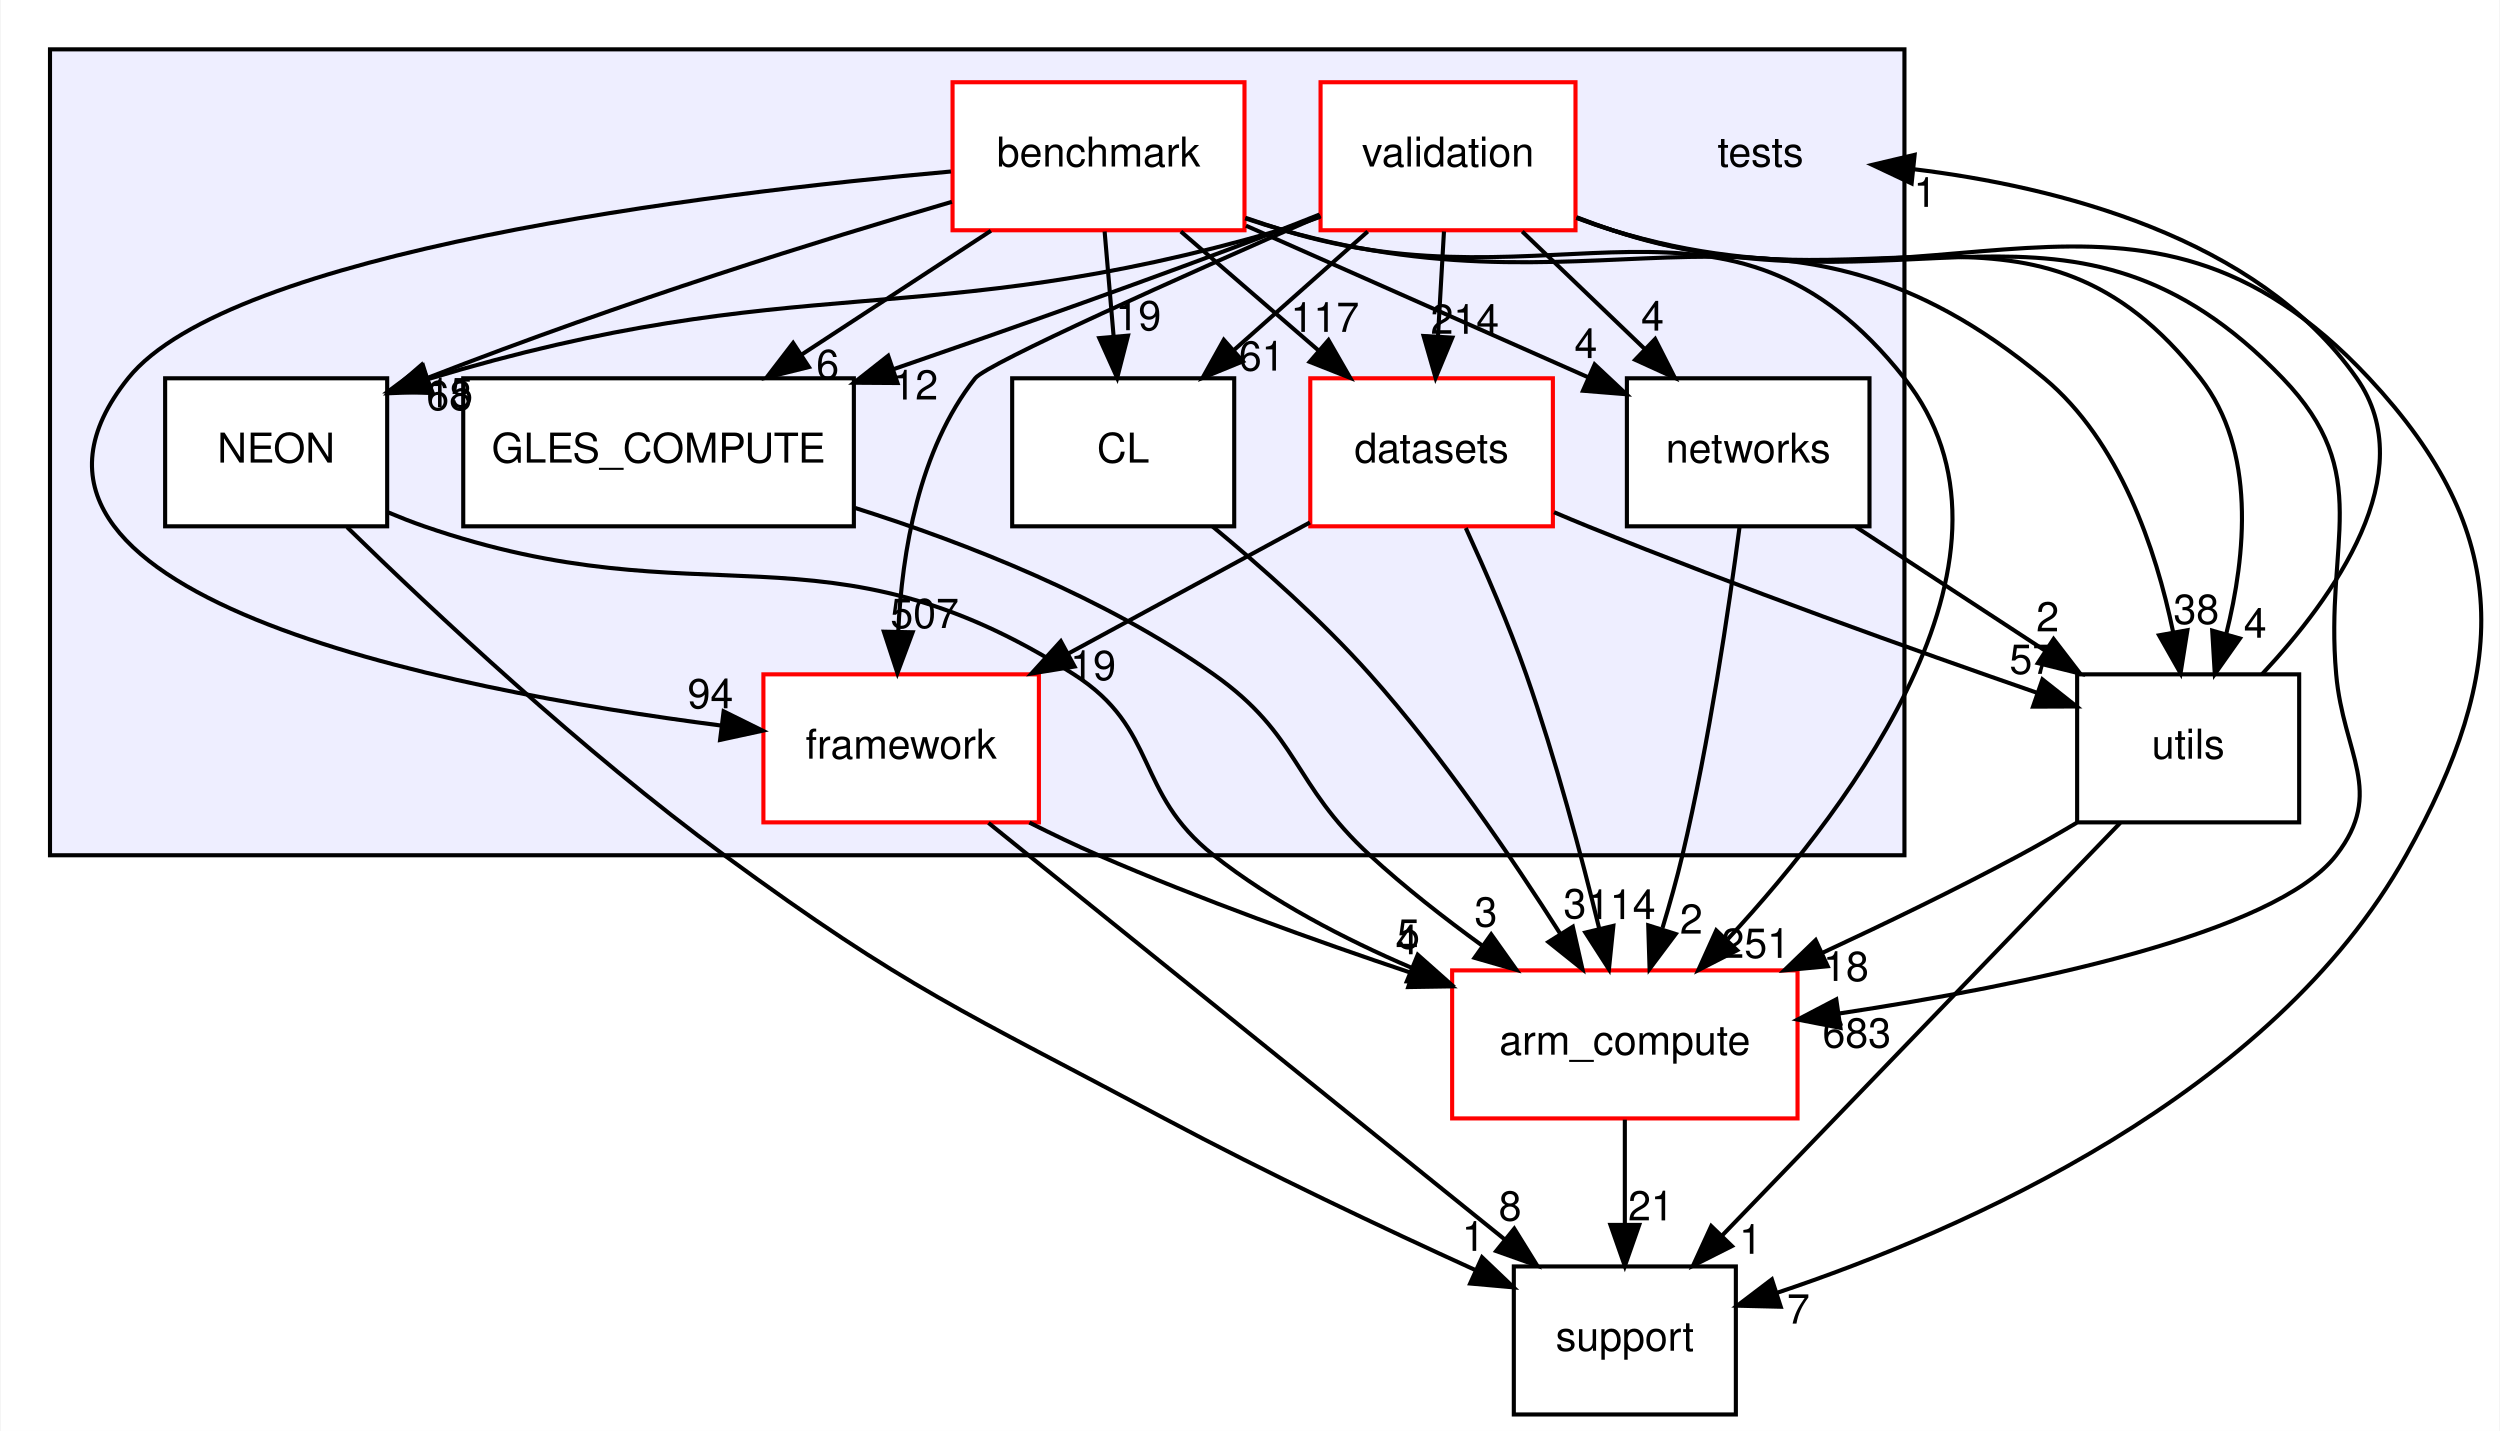
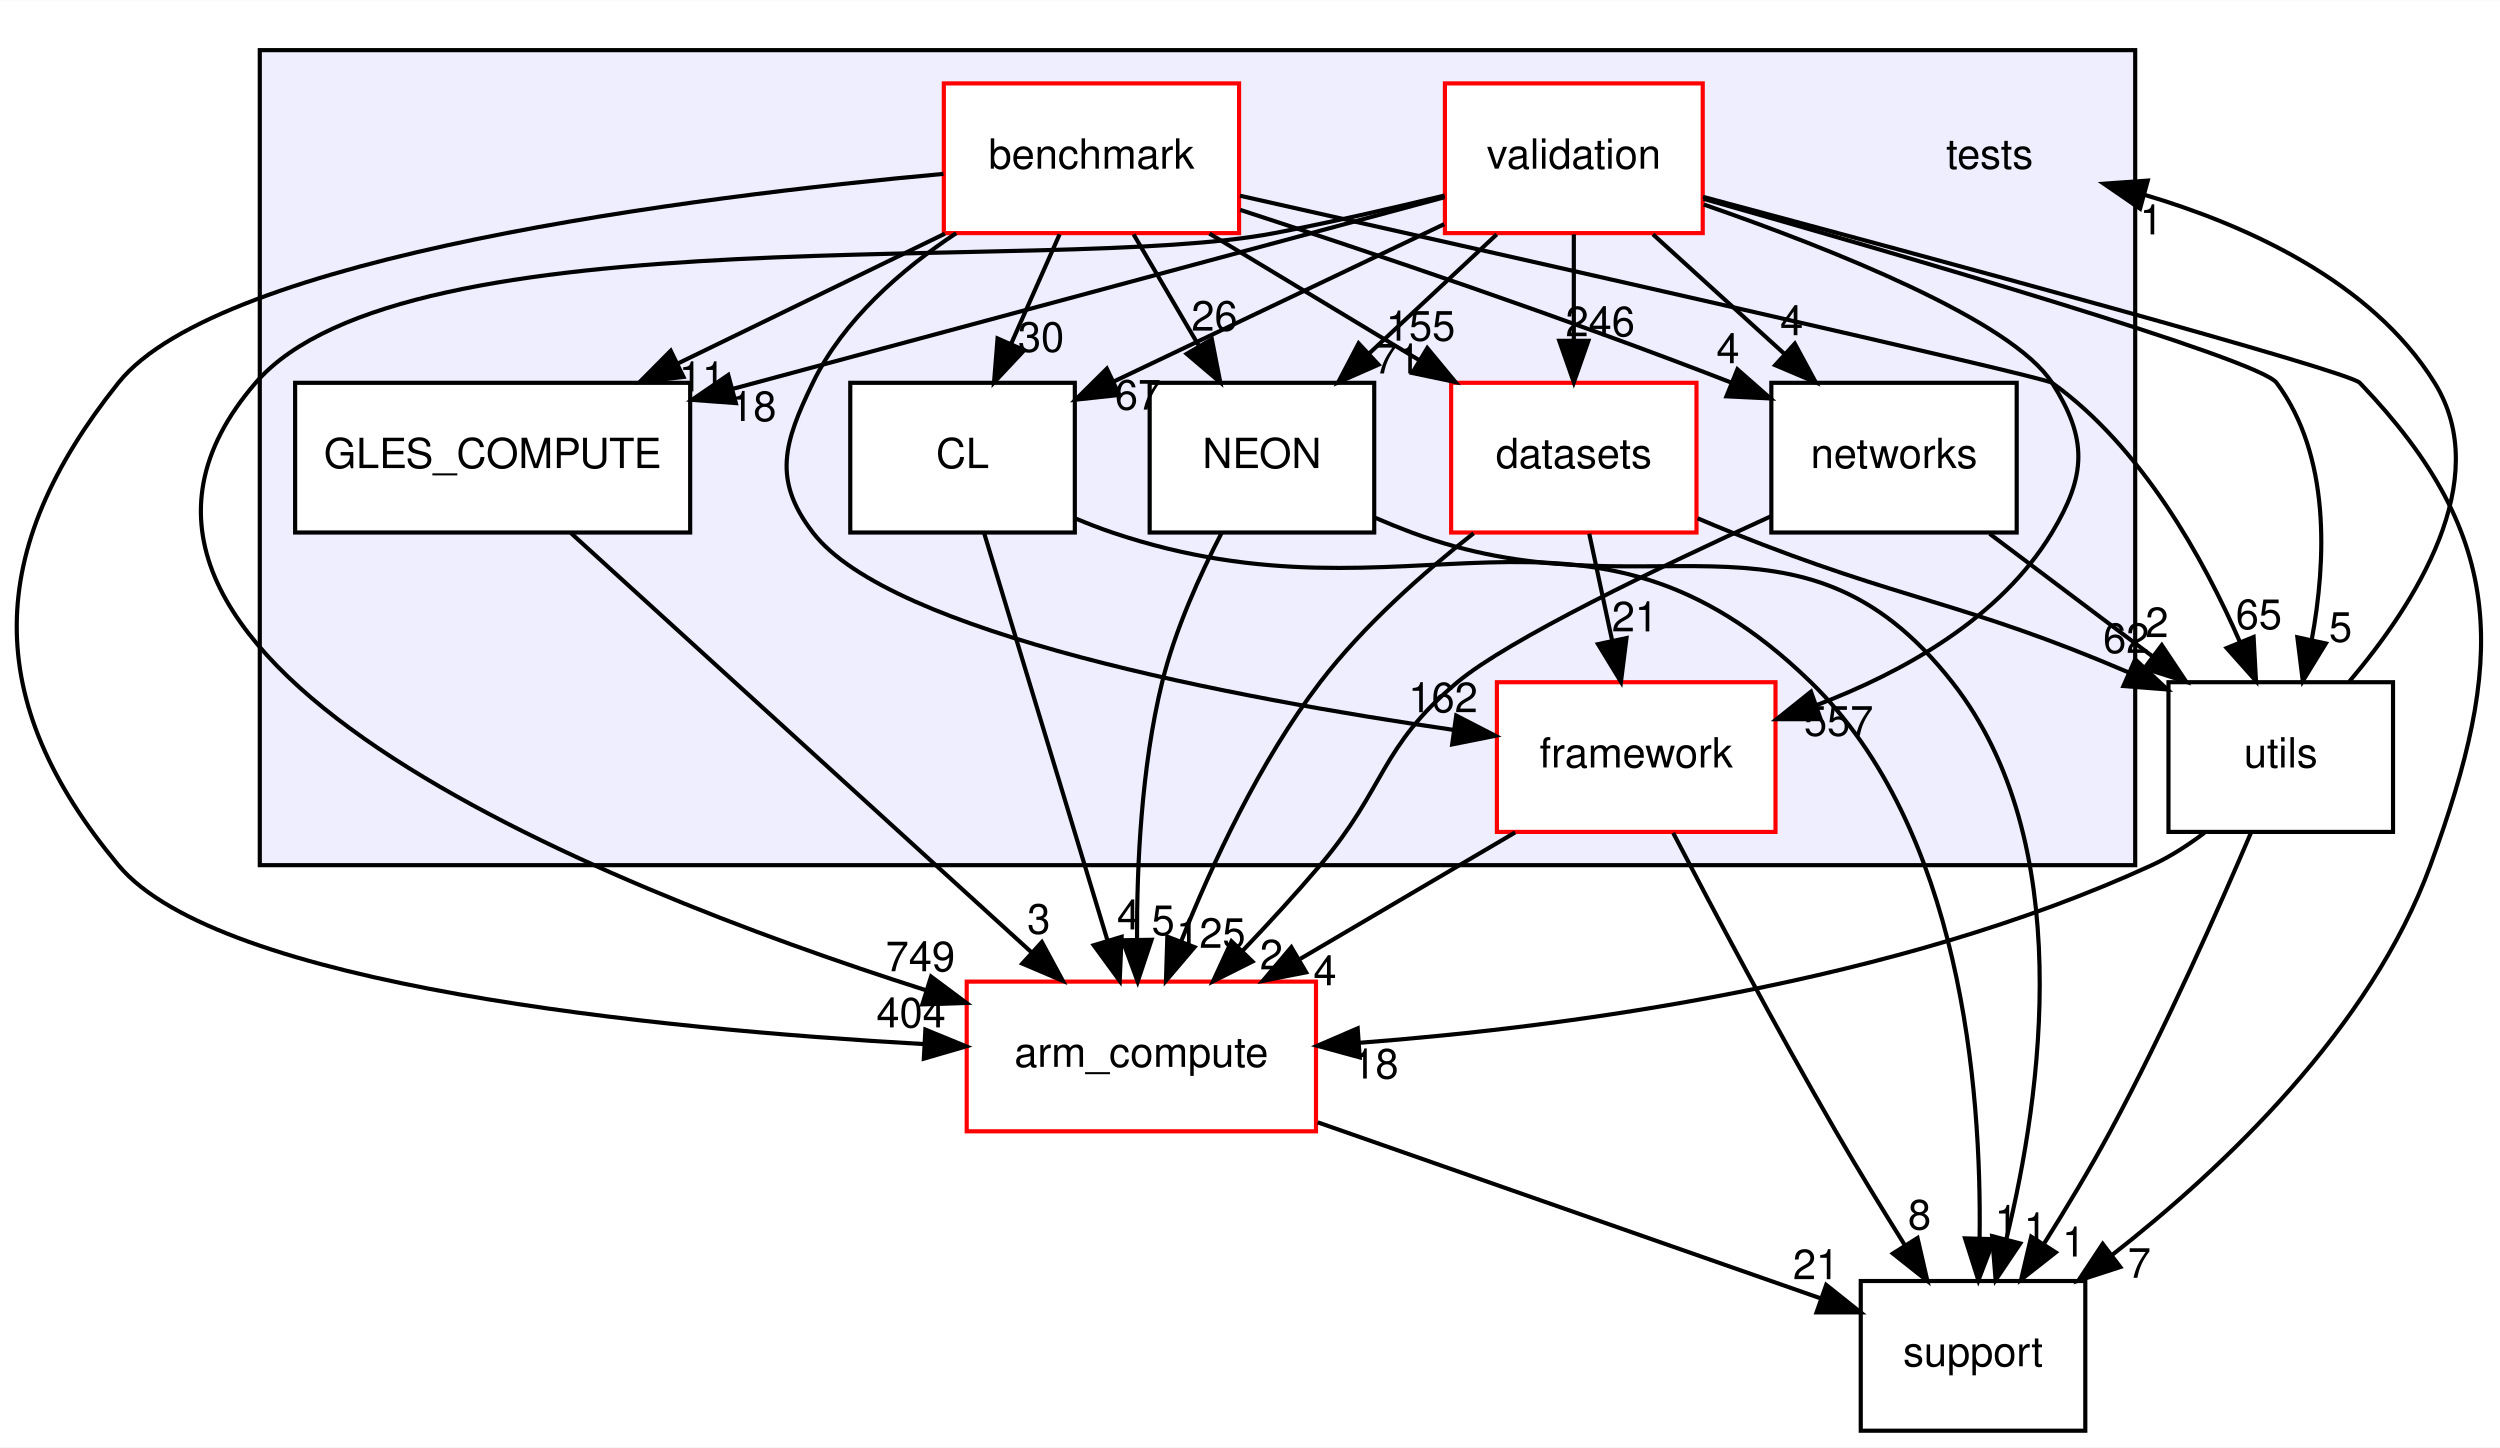
- <svg xmlns="http://www.w3.org/2000/svg" xmlns:xlink="http://www.w3.org/1999/xlink" width="608pt" height="348pt" viewBox="0.00 0.00 607.68 348.00">
+ <svg xmlns="http://www.w3.org/2000/svg" xmlns:xlink="http://www.w3.org/1999/xlink" width="601pt" height="348pt" viewBox="0.00 0.00 601.20 348.00">
  <g id="graph0" class="graph" transform="scale(1 1) rotate(0) translate(4 344)">
-     <polygon fill="white" stroke="none" points="-4,4 -4,-344 603.684,-344 603.684,4 -4,4" />
+     <polygon fill="white" stroke="none" points="-4,4 -4,-344 597.196,-344 597.196,4 -4,4" />
    <g id="clust1" class="cluster">
      <g id="a_clust1">
        <a xlink:href="dir_59425e443f801f1f2fd8bbe4959a3ccf.xhtml" target="_top">
-           <polygon fill="#eeeeff" stroke="black" points="8,-136 8,-332 459,-332 459,-136 8,-136" />
+           <polygon fill="#eeeeff" stroke="black" points="58.473,-136 58.473,-332 509.473,-332 509.473,-136 58.473,-136" />
        </a>
      </g>
    </g>
    <g id="node1" class="node">
-       <text text-anchor="middle" x="424" y="-303.5" font-family="Helvetica,sans-Serif" font-size="10.00">tests</text>
+       <text text-anchor="middle" x="474.473" y="-303.5" font-family="Helvetica,sans-Serif" font-size="10.00">tests</text>
    </g>
    <g id="node2" class="node">
      <g id="a_node2">
        <a xlink:href="dir_4f2df8950dc650bf7cf9176fae02facc.xhtml" target="_top" xlink:title="benchmark">
-           <polygon fill="white" stroke="red" points="298.5,-324 227.5,-324 227.5,-288 298.5,-288 298.5,-324" />
-           <text text-anchor="middle" x="263" y="-303.5" font-family="Helvetica,sans-Serif" font-size="10.00">benchmark</text>
+           <polygon fill="white" stroke="red" points="293.973,-324 222.973,-324 222.973,-288 293.973,-288 293.973,-324" />
+           <text text-anchor="middle" x="258.473" y="-303.5" font-family="Helvetica,sans-Serif" font-size="10.00">benchmark</text>
        </a>
      </g>
    </g>
    <g id="node3" class="node">
      <g id="a_node3">
        <a xlink:href="dir_896191444cf08ec8ade6f88256cb2bdd.xhtml" target="_top" xlink:title="CL">
-           <polygon fill="white" stroke="black" points="296,-252 242,-252 242,-216 296,-216 296,-252" />
-           <text text-anchor="middle" x="269" y="-231.5" font-family="Helvetica,sans-Serif" font-size="10.00">CL</text>
+           <polygon fill="white" stroke="black" points="254.473,-252 200.473,-252 200.473,-216 254.473,-216 254.473,-252" />
+           <text text-anchor="middle" x="227.473" y="-231.5" font-family="Helvetica,sans-Serif" font-size="10.00">CL</text>
        </a>
      </g>
    </g>
    <g id="edge28" class="edge">
-       <path fill="none" stroke="black" d="M264.483,-287.697C265.144,-279.983 265.939,-270.712 266.676,-262.112" />
-       <polygon fill="black" stroke="black" points="270.167,-262.367 267.534,-252.104 263.193,-261.769 270.167,-262.367" />
+       <path fill="none" stroke="black" d="M250.81,-287.697C247.281,-279.728 243.017,-270.1 239.104,-261.264" />
+       <polygon fill="black" stroke="black" points="242.297,-259.831 235.047,-252.104 235.896,-262.665 242.297,-259.831" />
      <g id="a_edge28-headlabel">
-         <a xlink:href="dir_000058_000071.xhtml" target="_top" xlink:title="19">
-           <text text-anchor="middle" x="272.689" y="-263.691" font-family="Helvetica,sans-Serif" font-size="10.00">19</text>
+         <a xlink:href="dir_000044_000057.xhtml" target="_top" xlink:title="30">
+           <text text-anchor="middle" x="246.349" y="-259.468" font-family="Helvetica,sans-Serif" font-size="10.00">30</text>
        </a>
      </g>
    </g>
    <g id="node4" class="node">
      <g id="a_node4">
        <a xlink:href="dir_e13277e8d7d14f3f15e64267bfca6477.xhtml" target="_top" xlink:title="datasets">
-           <polygon fill="white" stroke="red" points="373.5,-252 314.5,-252 314.5,-216 373.5,-216 373.5,-252" />
-           <text text-anchor="middle" x="344" y="-231.5" font-family="Helvetica,sans-Serif" font-size="10.00">datasets</text>
+           <polygon fill="white" stroke="red" points="403.973,-252 344.973,-252 344.973,-216 403.973,-216 403.973,-252" />
+           <text text-anchor="middle" x="374.473" y="-231.5" font-family="Helvetica,sans-Serif" font-size="10.00">datasets</text>
        </a>
      </g>
    </g>
    <g id="edge27" class="edge">
-       <path fill="none" stroke="black" d="M283.022,-287.697C293.126,-278.965 305.536,-268.24 316.518,-258.75" />
-       <polygon fill="black" stroke="black" points="318.93,-261.291 324.208,-252.104 314.353,-255.995 318.93,-261.291" />
+       <path fill="none" stroke="black" d="M286.849,-287.876C302.016,-278.724 320.878,-267.342 337.212,-257.485" />
+       <polygon fill="black" stroke="black" points="339.233,-260.353 345.987,-252.19 335.616,-254.36 339.233,-260.353" />
      <g id="a_edge27-headlabel">
-         <a xlink:href="dir_000058_000072.xhtml" target="_top" xlink:title="117">
-           <text text-anchor="middle" x="318.067" y="-263.29" font-family="Helvetica,sans-Serif" font-size="10.00">117</text>
+         <a xlink:href="dir_000044_000060.xhtml" target="_top" xlink:title="155">
+           <text text-anchor="middle" x="337.622" y="-262.141" font-family="Helvetica,sans-Serif" font-size="10.00">155</text>
        </a>
      </g>
    </g>
    <g id="node5" class="node">
      <g id="a_node5">
        <a xlink:href="dir_9e71e2da941d3cafc4d98a9f6ae3de4f.xhtml" target="_top" xlink:title="framework">
-           <polygon fill="white" stroke="red" points="248.5,-180 181.5,-180 181.5,-144 248.5,-144 248.5,-180" />
-           <text text-anchor="middle" x="215" y="-159.5" font-family="Helvetica,sans-Serif" font-size="10.00">framework</text>
+           <polygon fill="white" stroke="red" points="422.973,-180 355.973,-180 355.973,-144 422.973,-144 422.973,-180" />
+           <text text-anchor="middle" x="389.473" y="-159.5" font-family="Helvetica,sans-Serif" font-size="10.00">framework</text>
        </a>
      </g>
    </g>
    <g id="edge24" class="edge">
-       <path fill="none" stroke="black" d="M227.113,-302.291C167.38,-296.956 51.665,-282.818 27,-252 -15.013,-199.505 103.536,-176.291 171.314,-167.534" />
-       <polygon fill="black" stroke="black" points="171.826,-170.998 181.322,-166.298 170.968,-164.05 171.826,-170.998" />
+       <path fill="none" stroke="black" d="M225.946,-287.984C212.684,-279.18 198.774,-267.085 191.473,-252 184.502,-237.598 181.731,-228.692 191.473,-216 210.109,-191.719 293.111,-176.138 345.556,-168.529" />
+       <polygon fill="black" stroke="black" points="346.195,-171.973 355.609,-167.113 345.219,-165.042 346.195,-171.973" />
      <g id="a_edge24-headlabel">
-         <a xlink:href="dir_000058_000034.xhtml" target="_top" xlink:title="94">
-           <text text-anchor="middle" x="168.607" y="-171.756" font-family="Helvetica,sans-Serif" font-size="10.00">94</text>
+         <a xlink:href="dir_000044_000020.xhtml" target="_top" xlink:title="162">
+           <text text-anchor="middle" x="343.031" y="-172.786" font-family="Helvetica,sans-Serif" font-size="10.00">162</text>
        </a>
      </g>
    </g>
    <g id="node6" class="node">
      <g id="a_node6">
        <a xlink:href="dir_7365e77196b52ca311bb83f181e59b8c.xhtml" target="_top" xlink:title="GLES_COMPUTE">
-           <polygon fill="white" stroke="black" points="203.5,-252 108.5,-252 108.5,-216 203.5,-216 203.5,-252" />
-           <text text-anchor="middle" x="156" y="-231.5" font-family="Helvetica,sans-Serif" font-size="10.00">GLES_COMPUTE</text>
+           <polygon fill="white" stroke="black" points="161.973,-252 66.973,-252 66.973,-216 161.973,-216 161.973,-252" />
+           <text text-anchor="middle" x="114.473" y="-231.5" font-family="Helvetica,sans-Serif" font-size="10.00">GLES_COMPUTE</text>
        </a>
      </g>
    </g>
    <g id="edge25" class="edge">
-       <path fill="none" stroke="black" d="M236.825,-287.876C222.964,-278.808 205.759,-267.552 190.789,-257.759" />
-       <polygon fill="black" stroke="black" points="192.56,-254.735 182.276,-252.19 188.728,-260.593 192.56,-254.735" />
+       <path fill="none" stroke="black" d="M223.246,-287.876C203.895,-278.469 179.7,-266.708 159.045,-256.667" />
+       <polygon fill="black" stroke="black" points="160.358,-253.414 149.834,-252.19 157.298,-259.71 160.358,-253.414" />
      <g id="a_edge25-headlabel">
-         <a xlink:href="dir_000058_000087.xhtml" target="_top" xlink:title="6">
-           <text text-anchor="middle" x="197.123" y="-251.827" font-family="Helvetica,sans-Serif" font-size="10.00">6</text>
+         <a xlink:href="dir_000044_000058.xhtml" target="_top" xlink:title="11">
+           <text text-anchor="middle" x="164.832" y="-249.932" font-family="Helvetica,sans-Serif" font-size="10.00">11</text>
        </a>
      </g>
    </g>
    <g id="node7" class="node">
      <g id="a_node7">
        <a xlink:href="dir_445738e6fed662d0b65e690e3f1e1de0.xhtml" target="_top" xlink:title="NEON">
-           <polygon fill="white" stroke="black" points="90,-252 36,-252 36,-216 90,-216 90,-252" />
-           <text text-anchor="middle" x="63" y="-231.5" font-family="Helvetica,sans-Serif" font-size="10.00">NEON</text>
+           <polygon fill="white" stroke="black" points="326.473,-252 272.473,-252 272.473,-216 326.473,-216 326.473,-252" />
+           <text text-anchor="middle" x="299.473" y="-231.5" font-family="Helvetica,sans-Serif" font-size="10.00">NEON</text>
        </a>
      </g>
    </g>
    <g id="edge23" class="edge">
-       <path fill="none" stroke="black" d="M227.345,-294.92C195.838,-285.696 148.562,-271.084 99.8,-252.09" />
-       <polygon fill="black" stroke="black" points="100.944,-248.779 90.357,-248.363 98.374,-255.29 100.944,-248.779" />
+       <path fill="none" stroke="black" d="M268.607,-287.697C273.324,-279.644 279.034,-269.894 284.254,-260.982" />
+       <polygon fill="black" stroke="black" points="287.42,-262.502 289.454,-252.104 281.38,-258.964 287.42,-262.502" />
      <g id="a_edge23-headlabel">
-         <a xlink:href="dir_000058_000088.xhtml" target="_top" xlink:title="15">
-           <text text-anchor="middle" x="105.33" y="-244.958" font-family="Helvetica,sans-Serif" font-size="10.00">15</text>
+         <a xlink:href="dir_000044_000059.xhtml" target="_top" xlink:title="26">
+           <text text-anchor="middle" x="288.054" y="-264.539" font-family="Helvetica,sans-Serif" font-size="10.00">26</text>
        </a>
      </g>
    </g>
    <g id="node8" class="node">
      <g id="a_node8">
        <a xlink:href="dir_e31c3eb8a08c20d742288af67200e09f.xhtml" target="_top" xlink:title="networks">
-           <polygon fill="white" stroke="black" points="450.5,-252 391.5,-252 391.5,-216 450.5,-216 450.5,-252" />
-           <text text-anchor="middle" x="421" y="-231.5" font-family="Helvetica,sans-Serif" font-size="10.00">networks</text>
+           <polygon fill="white" stroke="black" points="480.973,-252 421.973,-252 421.973,-216 480.973,-216 480.973,-252" />
+           <text text-anchor="middle" x="451.473" y="-231.5" font-family="Helvetica,sans-Serif" font-size="10.00">networks</text>
        </a>
      </g>
    </g>
    <g id="edge21" class="edge">
-       <path fill="none" stroke="black" d="M298.853,-289.116C323.638,-278.135 356.597,-263.533 382.032,-252.264" />
-       <polygon fill="black" stroke="black" points="383.653,-255.374 391.378,-248.123 380.818,-248.974 383.653,-255.374" />
+       <path fill="none" stroke="black" d="M294.241,-293.586C325.641,-283.353 372.422,-267.592 412.473,-252 412.567,-251.963 412.662,-251.926 412.757,-251.889" />
+       <polygon fill="black" stroke="black" points="413.809,-255.239 421.764,-248.24 411.181,-248.751 413.809,-255.239" />
      <g id="a_edge21-headlabel">
-         <a xlink:href="dir_000058_000089.xhtml" target="_top" xlink:title="4">
-           <text text-anchor="middle" x="381.517" y="-256.926" font-family="Helvetica,sans-Serif" font-size="10.00">4</text>
+         <a xlink:href="dir_000044_000076.xhtml" target="_top" xlink:title="4">
+           <text text-anchor="middle" x="411.544" y="-256.72" font-family="Helvetica,sans-Serif" font-size="10.00">4</text>
        </a>
      </g>
    </g>
    <g id="node10" class="node">
      <g id="a_node10">
        <a xlink:href="dir_cbdb8362360e11eafe2fa3bc74cf0ffd.xhtml" target="_top" xlink:title="utils">
-           <polygon fill="none" stroke="black" points="555,-180 501,-180 501,-144 555,-144 555,-180" />
-           <text text-anchor="middle" x="528" y="-159.5" font-family="Helvetica,sans-Serif" font-size="10.00">utils</text>
+           <polygon fill="none" stroke="black" points="571.473,-180 517.473,-180 517.473,-144 571.473,-144 571.473,-180" />
+           <text text-anchor="middle" x="544.473" y="-159.5" font-family="Helvetica,sans-Serif" font-size="10.00">utils</text>
        </a>
      </g>
    </g>
    <g id="edge22" class="edge">
-       <path fill="none" stroke="black" d="M298.678,-290.899C301.809,-289.851 304.947,-288.867 308,-288 388.578,-265.117 428.619,-305.587 493,-252 511.389,-236.694 520.166,-210.419 524.325,-190.375" />
-       <polygon fill="black" stroke="black" points="527.817,-190.733 526.149,-180.27 520.928,-189.489 527.817,-190.733" />
+       <path fill="none" stroke="black" d="M294.19,-296.988C358.531,-282.531 487.465,-253.437 489.473,-252 511.048,-236.551 525.91,-209.75 534.695,-189.585" />
+       <polygon fill="black" stroke="black" points="537.948,-190.877 538.522,-180.298 531.476,-188.21 537.948,-190.877" />
      <g id="a_edge22-headlabel">
-         <a xlink:href="dir_000058_000035.xhtml" target="_top" xlink:title="38">
-           <text text-anchor="middle" x="529.972" y="-192.275" font-family="Helvetica,sans-Serif" font-size="10.00">38</text>
+         <a xlink:href="dir_000044_000021.xhtml" target="_top" xlink:title="65">
+           <text text-anchor="middle" x="539.204" y="-192.782" font-family="Helvetica,sans-Serif" font-size="10.00">65</text>
        </a>
      </g>
    </g>
    <g id="node11" class="node">
      <g id="a_node11">
        <a xlink:href="dir_214608ef36d61442cb2b0c1c4e9a7def.xhtml" target="_top" xlink:title="arm_compute">
-           <polygon fill="white" stroke="red" points="433,-108 349,-108 349,-72 433,-72 433,-108" />
-           <text text-anchor="middle" x="391" y="-87.5" font-family="Helvetica,sans-Serif" font-size="10.00">arm_compute</text>
+           <polygon fill="white" stroke="red" points="312.473,-108 228.473,-108 228.473,-72 312.473,-72 312.473,-108" />
+           <text text-anchor="middle" x="270.473" y="-87.5" font-family="Helvetica,sans-Serif" font-size="10.00">arm_compute</text>
        </a>
      </g>
    </g>
    <g id="edge26" class="edge">
-       <path fill="none" stroke="black" d="M298.719,-291.037C301.841,-289.96 304.966,-288.931 308,-288 373.959,-267.768 416.245,-306.147 459,-252 492.249,-209.892 447.124,-149.142 416.031,-115.592" />
-       <polygon fill="black" stroke="black" points="418.302,-112.9 408.871,-108.071 413.232,-117.727 418.302,-112.9" />
+       <path fill="none" stroke="black" d="M222.886,-302.244C163.653,-296.835 48.911,-282.592 24.473,-252 -7.705,-211.719 -8.54,-175.6 24.473,-136 48.652,-106.996 153.546,-96.631 218.306,-92.966" />
+       <polygon fill="black" stroke="black" points="218.536,-96.459 228.336,-92.434 218.164,-89.469 218.536,-96.459" />
      <g id="a_edge26-headlabel">
-         <a xlink:href="dir_000058_000000.xhtml" target="_top" xlink:title="251">
-           <text text-anchor="middle" x="422.836" y="-111.046" font-family="Helvetica,sans-Serif" font-size="10.00">251</text>
+         <a xlink:href="dir_000044_000000.xhtml" target="_top" xlink:title="404">
+           <text text-anchor="middle" x="215.096" y="-96.985" font-family="Helvetica,sans-Serif" font-size="10.00">404</text>
        </a>
      </g>
    </g>
    <g id="edge32" class="edge">
-       <path fill="none" stroke="black" d="M290.69,-215.994C302.633,-206.118 317.349,-193.075 329,-180 346.656,-160.185 363.663,-135.213 375.385,-116.768" />
-       <polygon fill="black" stroke="black" points="378.353,-118.621 380.694,-108.288 372.42,-114.906 378.353,-118.621" />
+       <path fill="none" stroke="black" d="M232.659,-215.871C240.02,-191.564 253.57,-146.819 262.293,-118.013" />
+       <polygon fill="black" stroke="black" points="265.719,-118.774 265.267,-108.189 259.019,-116.746 265.719,-118.774" />
      <g id="a_edge32-headlabel">
-         <a xlink:href="dir_000071_000000.xhtml" target="_top" xlink:title="3">
-           <text text-anchor="middle" x="378.852" y="-120.675" font-family="Helvetica,sans-Serif" font-size="10.00">3</text>
-         </a>
-       </g>
-     </g>
-     <g id="edge30" class="edge">
-       <path fill="none" stroke="black" d="M314.405,-216.941C297.017,-207.505 274.787,-195.443 255.76,-185.118" />
-       <polygon fill="black" stroke="black" points="257.171,-181.901 246.712,-180.208 253.832,-188.054 257.171,-181.901" />
-       <g id="a_edge30-headlabel">
-         <a xlink:href="dir_000072_000034.xhtml" target="_top" xlink:title="19">
-           <text text-anchor="middle" x="261.684" y="-178.62" font-family="Helvetica,sans-Serif" font-size="10.00">19</text>
-         </a>
-       </g>
-     </g>
-     <g id="edge29" class="edge">
-       <path fill="none" stroke="black" d="M373.783,-219.431C376.55,-218.245 379.32,-217.084 382,-216 418.832,-201.099 461.631,-185.793 491.328,-175.485" />
-       <polygon fill="black" stroke="black" points="492.56,-178.763 500.869,-172.189 490.274,-172.146 492.56,-178.763" />
-       <g id="a_edge29-headlabel">
-         <a xlink:href="dir_000072_000035.xhtml" target="_top" xlink:title="57">
-           <text text-anchor="middle" x="490.089" y="-180.12" font-family="Helvetica,sans-Serif" font-size="10.00">57</text>
-         </a>
-       </g>
-     </g>
-     <g id="edge31" class="edge">
-       <path fill="none" stroke="black" d="M352.321,-215.589C357.012,-205.369 362.762,-192.119 367,-180 374.154,-159.543 380.455,-135.824 384.804,-118.019" />
-       <polygon fill="black" stroke="black" points="388.209,-118.828 387.13,-108.288 381.401,-117.2 388.209,-118.828" />
-       <g id="a_edge31-headlabel">
-         <a xlink:href="dir_000072_000000.xhtml" target="_top" xlink:title="114">
-           <text text-anchor="middle" x="390.135" y="-120.484" font-family="Helvetica,sans-Serif" font-size="10.00">114</text>
-         </a>
-       </g>
-     </g>
-     <g id="edge17" class="edge">
-       <path fill="none" stroke="black" d="M246.19,-143.943C251.724,-141.151 257.483,-138.392 263,-136 287.583,-125.341 315.591,-115.27 339.128,-107.369" />
-       <polygon fill="black" stroke="black" points="340.529,-110.591 348.918,-104.12 338.324,-103.948 340.529,-110.591" />
-       <g id="a_edge17-headlabel">
-         <a xlink:href="dir_000034_000000.xhtml" target="_top" xlink:title="4">
-           <text text-anchor="middle" x="338.012" y="-111.918" font-family="Helvetica,sans-Serif" font-size="10.00">4</text>
+         <a xlink:href="dir_000057_000000.xhtml" target="_top" xlink:title="4">
+           <text text-anchor="middle" x="267.395" y="-120.538" font-family="Helvetica,sans-Serif" font-size="10.00">4</text>
        </a>
      </g>
    </g>
    <g id="node12" class="node">
      <g id="a_node12">
        <a xlink:href="dir_5815af820a9cc9481f1d0990a0d60286.xhtml" target="_top" xlink:title="support">
-           <polygon fill="none" stroke="black" points="418,-36 364,-36 364,-0 418,-0 418,-36" />
-           <text text-anchor="middle" x="391" y="-15.5" font-family="Helvetica,sans-Serif" font-size="10.00">support</text>
+           <polygon fill="none" stroke="black" points="497.473,-36 443.473,-36 443.473,-0 497.473,-0 497.473,-36" />
+           <text text-anchor="middle" x="470.473" y="-15.5" font-family="Helvetica,sans-Serif" font-size="10.00">support</text>
+         </a>
+       </g>
+     </g>
+     <g id="edge33" class="edge">
+       <path fill="none" stroke="black" d="M254.721,-219.339C257.638,-218.116 260.592,-216.974 263.473,-216 335.809,-191.535 376.764,-233.274 431.473,-180 467.605,-144.815 472.536,-82.289 472.057,-46.388" />
+       <polygon fill="black" stroke="black" points="475.549,-46.056 471.763,-36.161 468.552,-46.257 475.549,-46.056" />
+       <g id="a_edge33-headlabel">
+         <a xlink:href="dir_000057_000043.xhtml" target="_top" xlink:title="1">
+           <text text-anchor="middle" x="478.49" y="-47.068" font-family="Helvetica,sans-Serif" font-size="10.00">1</text>
+         </a>
+       </g>
+     </g>
+     <g id="edge30" class="edge">
+       <path fill="none" stroke="black" d="M378.18,-215.697C379.833,-207.983 381.82,-198.712 383.663,-190.112" />
+       <polygon fill="black" stroke="black" points="387.134,-190.616 385.807,-180.104 380.29,-189.149 387.134,-190.616" />
+       <g id="a_edge30-headlabel">
+         <a xlink:href="dir_000060_000020.xhtml" target="_top" xlink:title="21">
+           <text text-anchor="middle" x="389.157" y="-192.225" font-family="Helvetica,sans-Serif" font-size="10.00">21</text>
+         </a>
+       </g>
+     </g>
+     <g id="edge29" class="edge">
+       <path fill="none" stroke="black" d="M404.249,-219.414C407.017,-218.231 409.79,-217.076 412.473,-216 453.678,-199.469 468.036,-199.435 507.981,-182.316" />
+       <polygon fill="black" stroke="black" points="509.463,-185.488 517.208,-178.259 506.645,-179.08 509.463,-185.488" />
+       <g id="a_edge29-headlabel">
+         <a xlink:href="dir_000060_000021.xhtml" target="_top" xlink:title="62">
+           <text text-anchor="middle" x="507.315" y="-187.034" font-family="Helvetica,sans-Serif" font-size="10.00">62</text>
+         </a>
+       </g>
+     </g>
+     <g id="edge31" class="edge">
+       <path fill="none" stroke="black" d="M350.375,-215.814C338.21,-206.271 323.868,-193.597 313.473,-180 298.895,-160.933 287.411,-136.135 279.992,-117.559" />
+       <polygon fill="black" stroke="black" points="283.253,-116.288 276.391,-108.216 276.721,-118.806 283.253,-116.288" />
+       <g id="a_edge31-headlabel">
+         <a xlink:href="dir_000060_000000.xhtml" target="_top" xlink:title="125">
+           <text text-anchor="middle" x="287.195" y="-116.121" font-family="Helvetica,sans-Serif" font-size="10.00">125</text>
+         </a>
+       </g>
+     </g>
+     <g id="edge17" class="edge">
+       <path fill="none" stroke="black" d="M360.362,-143.876C344.803,-134.724 325.454,-123.342 308.697,-113.485" />
+       <polygon fill="black" stroke="black" points="310.089,-110.243 299.695,-108.19 306.54,-116.277 310.089,-110.243" />
+       <g id="a_edge17-headlabel">
+         <a xlink:href="dir_000020_000000.xhtml" target="_top" xlink:title="4">
+           <text text-anchor="middle" x="314.627" y="-107.118" font-family="Helvetica,sans-Serif" font-size="10.00">4</text>
        </a>
      </g>
    </g>
    <g id="edge18" class="edge">
-       <path fill="none" stroke="black" d="M236.23,-143.871C267.547,-118.604 326.234,-71.254 361.652,-42.679" />
-       <polygon fill="black" stroke="black" points="364.11,-45.193 369.695,-36.189 359.714,-39.745 364.11,-45.193" />
+       <path fill="none" stroke="black" d="M398.362,-143.763C407.769,-125.705 423.2,-96.599 437.473,-72 442.721,-62.954 448.701,-53.199 454.115,-44.553" />
+       <polygon fill="black" stroke="black" points="457.122,-46.346 459.499,-36.021 451.202,-42.611 457.122,-46.346" />
      <g id="a_edge18-headlabel">
-         <a xlink:href="dir_000034_000057.xhtml" target="_top" xlink:title="8">
-           <text text-anchor="middle" x="363.095" y="-47.159" font-family="Helvetica,sans-Serif" font-size="10.00">8</text>
+         <a xlink:href="dir_000020_000043.xhtml" target="_top" xlink:title="8">
+           <text text-anchor="middle" x="457.605" y="-48.401" font-family="Helvetica,sans-Serif" font-size="10.00">8</text>
        </a>
      </g>
    </g>
    <g id="edge19" class="edge">
-       <path fill="none" stroke="black" d="M203.775,-220.471C230.95,-211.878 264.7,-198.628 291,-180 312.086,-165.065 309.973,-153.483 329,-136 337.398,-128.283 347.126,-120.687 356.352,-113.997" />
-       <polygon fill="black" stroke="black" points="358.495,-116.768 364.63,-108.13 354.447,-111.057 358.495,-116.768" />
+       <path fill="none" stroke="black" d="M133.29,-215.871C160.931,-190.711 212.628,-143.654 244.061,-115.042" />
+       <polygon fill="black" stroke="black" points="246.55,-117.509 251.589,-108.189 241.837,-112.332 246.55,-117.509" />
      <g id="a_edge19-headlabel">
-         <a xlink:href="dir_000087_000000.xhtml" target="_top" xlink:title="3">
-           <text text-anchor="middle" x="357.204" y="-118.663" font-family="Helvetica,sans-Serif" font-size="10.00">3</text>
+         <a xlink:href="dir_000058_000000.xhtml" target="_top" xlink:title="3">
+           <text text-anchor="middle" x="245.803" y="-119.528" font-family="Helvetica,sans-Serif" font-size="10.00">3</text>
        </a>
      </g>
    </g>
    <g id="edge15" class="edge">
-       <path fill="none" stroke="black" d="M90.261,-219.377C93.176,-218.147 96.126,-216.993 99,-216 167.075,-192.485 196.305,-218.772 257,-180 277.827,-166.696 271.596,-151.306 291,-136 305.244,-124.764 322.741,-115.657 339.095,-108.652" />
-       <polygon fill="black" stroke="black" points="340.635,-111.803 348.558,-104.77 337.978,-105.327 340.635,-111.803" />
+       <path fill="none" stroke="black" d="M289.784,-215.917C284.554,-205.806 278.554,-192.556 275.473,-180 270.47,-159.616 269.365,-135.852 269.431,-118.009" />
+       <polygon fill="black" stroke="black" points="272.931,-118.059 269.592,-108.003 265.932,-117.946 272.931,-118.059" />
      <g id="a_edge15-headlabel">
-         <a xlink:href="dir_000088_000000.xhtml" target="_top" xlink:title="5">
-           <text text-anchor="middle" x="338.387" y="-113.294" font-family="Helvetica,sans-Serif" font-size="10.00">5</text>
+         <a xlink:href="dir_000059_000000.xhtml" target="_top" xlink:title="5">
+           <text text-anchor="middle" x="275.712" y="-119.198" font-family="Helvetica,sans-Serif" font-size="10.00">5</text>
        </a>
      </g>
    </g>
    <g id="edge16" class="edge">
-       <path fill="none" stroke="black" d="M80.252,-215.782C101.039,-195.49 137.487,-161.33 172,-136 216.673,-103.214 230.121,-98.104 279,-72 303.794,-58.759 332.455,-45.227 354.577,-35.151" />
-       <polygon fill="black" stroke="black" points="356.267,-38.228 363.935,-30.917 353.381,-31.851 356.267,-38.228" />
+       <path fill="none" stroke="black" d="M326.782,-219.513C329.687,-218.256 332.622,-217.059 335.473,-216 391.673,-195.124 428.439,-227.146 465.473,-180 495.53,-141.735 487.038,-81.108 478.514,-46.196" />
+       <polygon fill="black" stroke="black" points="481.827,-45.028 475.91,-36.239 475.054,-46.8 481.827,-45.028" />
      <g id="a_edge16-headlabel">
-         <a xlink:href="dir_000088_000057.xhtml" target="_top" xlink:title="1">
-           <text text-anchor="middle" x="354.163" y="-39.797" font-family="Helvetica,sans-Serif" font-size="10.00">1</text>
+         <a xlink:href="dir_000059_000043.xhtml" target="_top" xlink:title="1">
+           <text text-anchor="middle" x="485.483" y="-45.288" font-family="Helvetica,sans-Serif" font-size="10.00">1</text>
        </a>
      </g>
    </g>
    <g id="edge1" class="edge">
-       <path fill="none" stroke="black" d="M447.175,-215.876C461.036,-206.808 478.241,-195.552 493.211,-185.759" />
-       <polygon fill="black" stroke="black" points="495.272,-188.593 501.724,-180.19 491.44,-182.735 495.272,-188.593" />
+       <path fill="none" stroke="black" d="M474.461,-215.697C486.287,-206.796 500.865,-195.823 513.651,-186.199" />
+       <polygon fill="black" stroke="black" points="515.863,-188.915 521.748,-180.104 511.654,-183.322 515.863,-188.915" />
      <g id="a_edge1-headlabel">
-         <a xlink:href="dir_000089_000035.xhtml" target="_top" xlink:title="2">
-           <text text-anchor="middle" x="493.818" y="-190.437" font-family="Helvetica,sans-Serif" font-size="10.00">2</text>
+         <a xlink:href="dir_000076_000021.xhtml" target="_top" xlink:title="2">
+           <text text-anchor="middle" x="514.699" y="-190.845" font-family="Helvetica,sans-Serif" font-size="10.00">2</text>
        </a>
      </g>
    </g>
    <g id="edge2" class="edge">
-       <path fill="none" stroke="black" d="M418.879,-215.686C416.319,-196.171 411.529,-163.57 405,-136 403.633,-130.228 401.917,-124.116 400.16,-118.32" />
-       <polygon fill="black" stroke="black" points="403.367,-116.851 397.019,-108.369 396.692,-118.958 403.367,-116.851" />
+       <path fill="none" stroke="black" d="M421.768,-219.855C395.234,-207.784 358.721,-190.261 346.473,-180 327.735,-164.302 329.278,-154.647 313.473,-136 307.647,-129.127 301.056,-121.958 294.814,-115.414" />
+       <polygon fill="black" stroke="black" points="297.184,-112.83 287.716,-108.076 292.152,-117.697 297.184,-112.83" />
      <g id="a_edge2-headlabel">
-         <a xlink:href="dir_000089_000000.xhtml" target="_top" xlink:title="2">
-           <text text-anchor="middle" x="407.157" y="-116.924" font-family="Helvetica,sans-Serif" font-size="10.00">2</text>
+         <a xlink:href="dir_000076_000000.xhtml" target="_top" xlink:title="2">
+           <text text-anchor="middle" x="301.724" y="-110.94" font-family="Helvetica,sans-Serif" font-size="10.00">2</text>
        </a>
      </g>
    </g>
    <g id="node9" class="node">
      <g id="a_node9">
        <a xlink:href="dir_e7c7b16542faa38cb4655ff1750d3604.xhtml" target="_top" xlink:title="validation">
-           <polygon fill="white" stroke="red" points="379,-324 317,-324 317,-288 379,-288 379,-324" />
-           <text text-anchor="middle" x="348" y="-303.5" font-family="Helvetica,sans-Serif" font-size="10.00">validation</text>
+           <polygon fill="white" stroke="red" points="405.473,-324 343.473,-324 343.473,-288 405.473,-288 405.473,-324" />
+           <text text-anchor="middle" x="374.473" y="-303.5" font-family="Helvetica,sans-Serif" font-size="10.00">validation</text>
        </a>
      </g>
    </g>
    <g id="edge10" class="edge">
-       <path fill="none" stroke="black" d="M328.472,-287.697C318.618,-278.965 306.514,-268.24 295.804,-258.75" />
-       <polygon fill="black" stroke="black" points="298.109,-256.117 288.303,-252.104 293.467,-261.356 298.109,-256.117" />
+       <path fill="none" stroke="black" d="M343.298,-290.155C320.084,-279.101 288.326,-263.978 263.935,-252.363" />
+       <polygon fill="black" stroke="black" points="265.182,-249.08 254.649,-247.941 262.173,-255.4 265.182,-249.08" />
      <g id="a_edge10-headlabel">
-         <a xlink:href="dir_000008_000071.xhtml" target="_top" xlink:title="61">
-           <text text-anchor="middle" x="302.683" y="-253.875" font-family="Helvetica,sans-Serif" font-size="10.00">61</text>
+         <a xlink:href="dir_000008_000057.xhtml" target="_top" xlink:title="67">
+           <text text-anchor="middle" x="269.648" y="-245.562" font-family="Helvetica,sans-Serif" font-size="10.00">67</text>
        </a>
      </g>
    </g>
    <g id="edge9" class="edge">
-       <path fill="none" stroke="black" d="M347.011,-287.697C346.57,-279.983 346.041,-270.712 345.549,-262.112" />
-       <polygon fill="black" stroke="black" points="349.042,-261.888 344.977,-252.104 342.054,-262.288 349.042,-261.888" />
+       <path fill="none" stroke="black" d="M374.473,-287.697C374.473,-279.983 374.473,-270.712 374.473,-262.112" />
+       <polygon fill="black" stroke="black" points="377.973,-262.104 374.473,-252.104 370.973,-262.104 377.973,-262.104" />
      <g id="a_edge9-headlabel">
-         <a xlink:href="dir_000008_000072.xhtml" target="_top" xlink:title="214">
-           <text text-anchor="middle" x="352.082" y="-262.815" font-family="Helvetica,sans-Serif" font-size="10.00">214</text>
+         <a xlink:href="dir_000008_000060.xhtml" target="_top" xlink:title="246">
+           <text text-anchor="middle" x="380.812" y="-263.199" font-family="Helvetica,sans-Serif" font-size="10.00">246</text>
        </a>
      </g>
    </g>
    <g id="edge6" class="edge">
-       <path fill="none" stroke="black" d="M316.998,-291.542C283.918,-277.057 235.847,-255.599 233,-252 219.283,-234.659 215.193,-209.605 214.299,-190.495" />
-       <polygon fill="black" stroke="black" points="217.795,-190.231 214.092,-180.305 210.796,-190.374 217.795,-190.231" />
+       <path fill="none" stroke="black" d="M405.718,-294.876C436.37,-284.237 479.871,-266.997 489.473,-252 498.1,-238.525 497.722,-229.709 489.473,-216 477.085,-195.415 453.718,-182.403 432.685,-174.426" />
+       <polygon fill="black" stroke="black" points="433.829,-171.118 423.234,-171.106 431.509,-177.722 433.829,-171.118" />
      <g id="a_edge6-headlabel">
-         <a xlink:href="dir_000008_000034.xhtml" target="_top" xlink:title="507">
-           <text text-anchor="middle" x="220.707" y="-191.268" font-family="Helvetica,sans-Serif" font-size="10.00">507</text>
+         <a xlink:href="dir_000008_000020.xhtml" target="_top" xlink:title="557">
+           <text text-anchor="middle" x="438.161" y="-167.13" font-family="Helvetica,sans-Serif" font-size="10.00">557</text>
        </a>
      </g>
    </g>
    <g id="edge7" class="edge">
-       <path fill="none" stroke="black" d="M316.732,-291.826C313.456,-290.508 310.167,-289.211 307,-288 276.243,-276.236 241.598,-264.004 213.258,-254.26" />
-       <polygon fill="black" stroke="black" points="214.108,-250.851 203.514,-250.921 211.84,-257.473 214.108,-250.851" />
+       <path fill="none" stroke="black" d="M343.369,-296.626C301.201,-285.273 225.109,-264.787 172.291,-250.566" />
+       <polygon fill="black" stroke="black" points="172.95,-247.119 162.384,-247.899 171.13,-253.879 172.95,-247.119" />
      <g id="a_edge7-headlabel">
-         <a xlink:href="dir_000008_000087.xhtml" target="_top" xlink:title="12">
-           <text text-anchor="middle" x="218.429" y="-246.83" font-family="Helvetica,sans-Serif" font-size="10.00">12</text>
+         <a xlink:href="dir_000008_000058.xhtml" target="_top" xlink:title="18">
+           <text text-anchor="middle" x="177.159" y="-242.812" font-family="Helvetica,sans-Serif" font-size="10.00">18</text>
        </a>
      </g>
    </g>
    <g id="edge5" class="edge">
-       <path fill="none" stroke="black" d="M316.917,-291.277C313.605,-290.066 310.256,-288.944 307,-288 219.884,-262.74 190.409,-279.114 99.769,-251.756" />
-       <polygon fill="black" stroke="black" points="100.798,-248.411 90.209,-248.78 98.717,-255.094 100.798,-248.411" />
+       <path fill="none" stroke="black" d="M355.933,-287.697C346.669,-279.05 335.31,-268.449 325.216,-259.027" />
+       <polygon fill="black" stroke="black" points="327.497,-256.369 317.799,-252.104 322.721,-261.486 327.497,-256.369" />
      <g id="a_edge5-headlabel">
-         <a xlink:href="dir_000008_000088.xhtml" target="_top" xlink:title="68">
-           <text text-anchor="middle" x="105.074" y="-244.269" font-family="Helvetica,sans-Serif" font-size="10.00">68</text>
+         <a xlink:href="dir_000008_000059.xhtml" target="_top" xlink:title="71">
+           <text text-anchor="middle" x="332.062" y="-254.246" font-family="Helvetica,sans-Serif" font-size="10.00">71</text>
        </a>
      </g>
    </g>
    <g id="edge3" class="edge">
-       <path fill="none" stroke="black" d="M366.045,-287.697C375.062,-279.05 386.118,-268.449 395.943,-259.027" />
-       <polygon fill="black" stroke="black" points="398.367,-261.552 403.163,-252.104 393.522,-256.499 398.367,-261.552" />
+       <path fill="none" stroke="black" d="M393.506,-287.697C403.017,-279.05 414.679,-268.449 425.043,-259.027" />
+       <polygon fill="black" stroke="black" points="427.613,-261.421 432.658,-252.104 422.904,-256.241 427.613,-261.421" />
      <g id="a_edge3-headlabel">
-         <a xlink:href="dir_000008_000089.xhtml" target="_top" xlink:title="4">
-           <text text-anchor="middle" x="397.738" y="-263.589" font-family="Helvetica,sans-Serif" font-size="10.00">4</text>
+         <a xlink:href="dir_000008_000076.xhtml" target="_top" xlink:title="4">
+           <text text-anchor="middle" x="426.863" y="-263.44" font-family="Helvetica,sans-Serif" font-size="10.00">4</text>
        </a>
      </g>
    </g>
    <g id="edge4" class="edge">
-       <path fill="none" stroke="black" d="M379.265,-291.169C382.196,-290.038 385.139,-288.962 388,-288 450.123,-267.12 490.709,-303.691 531,-252 544.535,-234.636 542.083,-209.05 537.243,-189.762" />
-       <polygon fill="black" stroke="black" points="540.584,-188.717 534.48,-180.058 533.852,-190.634 540.584,-188.717" />
+       <path fill="none" stroke="black" d="M405.668,-296.238C453.329,-282.708 539.243,-257.692 543.473,-252 556.459,-234.524 555.453,-209.323 551.923,-190.195" />
+       <polygon fill="black" stroke="black" points="555.313,-189.313 549.775,-180.281 548.472,-190.795 555.313,-189.313" />
      <g id="a_edge4-headlabel">
-         <a xlink:href="dir_000008_000035.xhtml" target="_top" xlink:title="4">
-           <text text-anchor="middle" x="544.299" y="-188.897" font-family="Helvetica,sans-Serif" font-size="10.00">4</text>
+         <a xlink:href="dir_000008_000021.xhtml" target="_top" xlink:title="5">
+           <text text-anchor="middle" x="558.849" y="-189.725" font-family="Helvetica,sans-Serif" font-size="10.00">5</text>
        </a>
      </g>
    </g>
    <g id="edge8" class="edge">
-       <path fill="none" stroke="black" d="M379.236,-291.08C382.172,-289.967 385.125,-288.92 388,-288 458.662,-265.394 499.565,-305.467 551,-252 573.544,-228.566 561.1,-212.388 564,-180 565.744,-160.522 575.961,-151.471 564,-136 549.22,-116.884 488.408,-104.373 443.034,-97.505" />
-       <polygon fill="black" stroke="black" points="443.432,-94.026 433.031,-96.043 442.42,-100.953 443.432,-94.026" />
+       <path fill="none" stroke="black" d="M343.411,-297.049C330.764,-293.974 315.971,-290.58 302.473,-288 248.422,-277.668 93.445,-293.644 57.473,-252 1.171,-186.821 138.8,-131.444 218.51,-105.975" />
+       <polygon fill="black" stroke="black" points="219.906,-109.206 228.4,-102.873 217.811,-102.527 219.906,-109.206" />
      <g id="a_edge8-headlabel">
-         <a xlink:href="dir_000008_000000.xhtml" target="_top" xlink:title="683">
-           <text text-anchor="middle" x="447.4" y="-89.237" font-family="Helvetica,sans-Serif" font-size="10.00">683</text>
+         <a xlink:href="dir_000008_000000.xhtml" target="_top" xlink:title="749">
+           <text text-anchor="middle" x="217.326" y="-110.491" font-family="Helvetica,sans-Serif" font-size="10.00">749</text>
        </a>
      </g>
    </g>
    <g id="edge11" class="edge">
-       <path fill="none" stroke="black" d="M379.213,-291.005C382.154,-289.908 385.114,-288.885 388,-288 467.667,-263.571 515.141,-312.915 572,-252 607.285,-214.198 606.218,-181.145 581,-136 548.42,-77.675 473.51,-44.836 428.088,-29.614" />
-       <polygon fill="black" stroke="black" points="428.911,-26.202 418.319,-26.459 426.759,-32.863 428.911,-26.202" />
+       <path fill="none" stroke="black" d="M405.541,-296.719C458.459,-282.554 560.679,-254.913 563.473,-252 599.544,-214.398 598.361,-184.94 580.473,-136 566.074,-96.607 530.612,-63.109 503.814,-42.181" />
+       <polygon fill="black" stroke="black" points="505.888,-39.361 495.809,-36.097 501.653,-44.934 505.888,-39.361" />
      <g id="a_edge11-headlabel">
-         <a xlink:href="dir_000008_000057.xhtml" target="_top" xlink:title="7">
-           <text text-anchor="middle" x="433.204" y="-22.104" font-family="Helvetica,sans-Serif" font-size="10.00">7</text>
+         <a xlink:href="dir_000008_000043.xhtml" target="_top" xlink:title="7">
+           <text text-anchor="middle" x="510.468" y="-36.776" font-family="Helvetica,sans-Serif" font-size="10.00">7</text>
        </a>
      </g>
    </g>
    <g id="edge13" class="edge">
-       <path fill="none" stroke="black" d="M545.956,-180.022C563.403,-198.673 585.085,-228.995 569,-252 544.851,-286.538 495.667,-298.643 461.311,-302.843" />
-       <polygon fill="black" stroke="black" points="460.748,-299.383 451.169,-303.909 461.48,-306.344 460.748,-299.383" />
+       <path fill="none" stroke="black" d="M560.981,-180.187C576.689,-198.715 595.944,-228.683 581.473,-252 566.292,-276.46 536.096,-289.979 511.642,-297.229" />
+       <polygon fill="black" stroke="black" points="510.642,-293.873 501.915,-299.881 512.484,-300.627 510.642,-293.873" />
      <g id="a_edge13-headlabel">
-         <a xlink:href="dir_000035_000007.xhtml" target="_top" xlink:title="1">
-           <text text-anchor="middle" x="464.027" y="-293.684" font-family="Helvetica,sans-Serif" font-size="10.00">1</text>
+         <a xlink:href="dir_000021_000007.xhtml" target="_top" xlink:title="1">
+           <text text-anchor="middle" x="513.363" y="-287.689" font-family="Helvetica,sans-Serif" font-size="10.00">1</text>
        </a>
      </g>
    </g>
    <g id="edge12" class="edge">
-       <path fill="none" stroke="black" d="M500.895,-143.903C496.306,-141.174 491.554,-138.446 487,-136 471.692,-127.777 454.619,-119.499 439.164,-112.325" />
-       <polygon fill="black" stroke="black" points="440.329,-109.008 429.781,-108.011 437.405,-115.368 440.329,-109.008" />
+       <path fill="none" stroke="black" d="M526.123,-143.787C522.18,-140.807 517.87,-138.021 513.473,-136 451.837,-107.667 373.645,-97.166 322.858,-93.279" />
+       <polygon fill="black" stroke="black" points="322.987,-89.779 312.765,-92.566 322.494,-96.762 322.987,-89.779" />
      <g id="a_edge12-headlabel">
-         <a xlink:href="dir_000035_000000.xhtml" target="_top" xlink:title="18">
-           <text text-anchor="middle" x="444.781" y="-105.43" font-family="Helvetica,sans-Serif" font-size="10.00">18</text>
+         <a xlink:href="dir_000021_000000.xhtml" target="_top" xlink:title="18">
+           <text text-anchor="middle" x="326.773" y="-84.7" font-family="Helvetica,sans-Serif" font-size="10.00">18</text>
        </a>
      </g>
    </g>
    <g id="edge14" class="edge">
-       <path fill="none" stroke="black" d="M511.475,-143.871C487.303,-118.817 442.184,-72.052 414.547,-43.406" />
-       <polygon fill="black" stroke="black" points="417.046,-40.956 407.584,-36.189 412.008,-45.816 417.046,-40.956" />
+       <path fill="none" stroke="black" d="M537.38,-143.962C529.653,-125.817 516.628,-96.411 503.473,-72 498.639,-63.031 492.906,-53.502 487.585,-45.035" />
+       <polygon fill="black" stroke="black" points="490.366,-42.887 482.036,-36.34 484.465,-46.652 490.366,-42.887" />
      <g id="a_edge14-headlabel">
-         <a xlink:href="dir_000035_000057.xhtml" target="_top" xlink:title="1">
-           <text text-anchor="middle" x="421.585" y="-39.071" font-family="Helvetica,sans-Serif" font-size="10.00">1</text>
+         <a xlink:href="dir_000021_000043.xhtml" target="_top" xlink:title="1">
+           <text text-anchor="middle" x="494.693" y="-41.889" font-family="Helvetica,sans-Serif" font-size="10.00">1</text>
        </a>
      </g>
    </g>
    <g id="edge20" class="edge">
-       <path fill="none" stroke="black" d="M391,-71.697C391,-63.983 391,-54.712 391,-46.112" />
-       <polygon fill="black" stroke="black" points="394.5,-46.104 391,-36.104 387.5,-46.104 394.5,-46.104" />
+       <path fill="none" stroke="black" d="M312.887,-74.155C348.788,-61.59 399.71,-43.767 433.857,-31.816" />
+       <polygon fill="black" stroke="black" points="435.165,-35.066 443.448,-28.459 432.853,-28.459 435.165,-35.066" />
      <g id="a_edge20-headlabel">
-         <a xlink:href="dir_000000_000057.xhtml" target="_top" xlink:title="21">
-           <text text-anchor="middle" x="397.339" y="-47.199" font-family="Helvetica,sans-Serif" font-size="10.00">21</text>
+         <a xlink:href="dir_000000_000043.xhtml" target="_top" xlink:title="21">
+           <text text-anchor="middle" x="432.711" y="-36.433" font-family="Helvetica,sans-Serif" font-size="10.00">21</text>
        </a>
      </g>
    </g>
  </g>
</svg>
